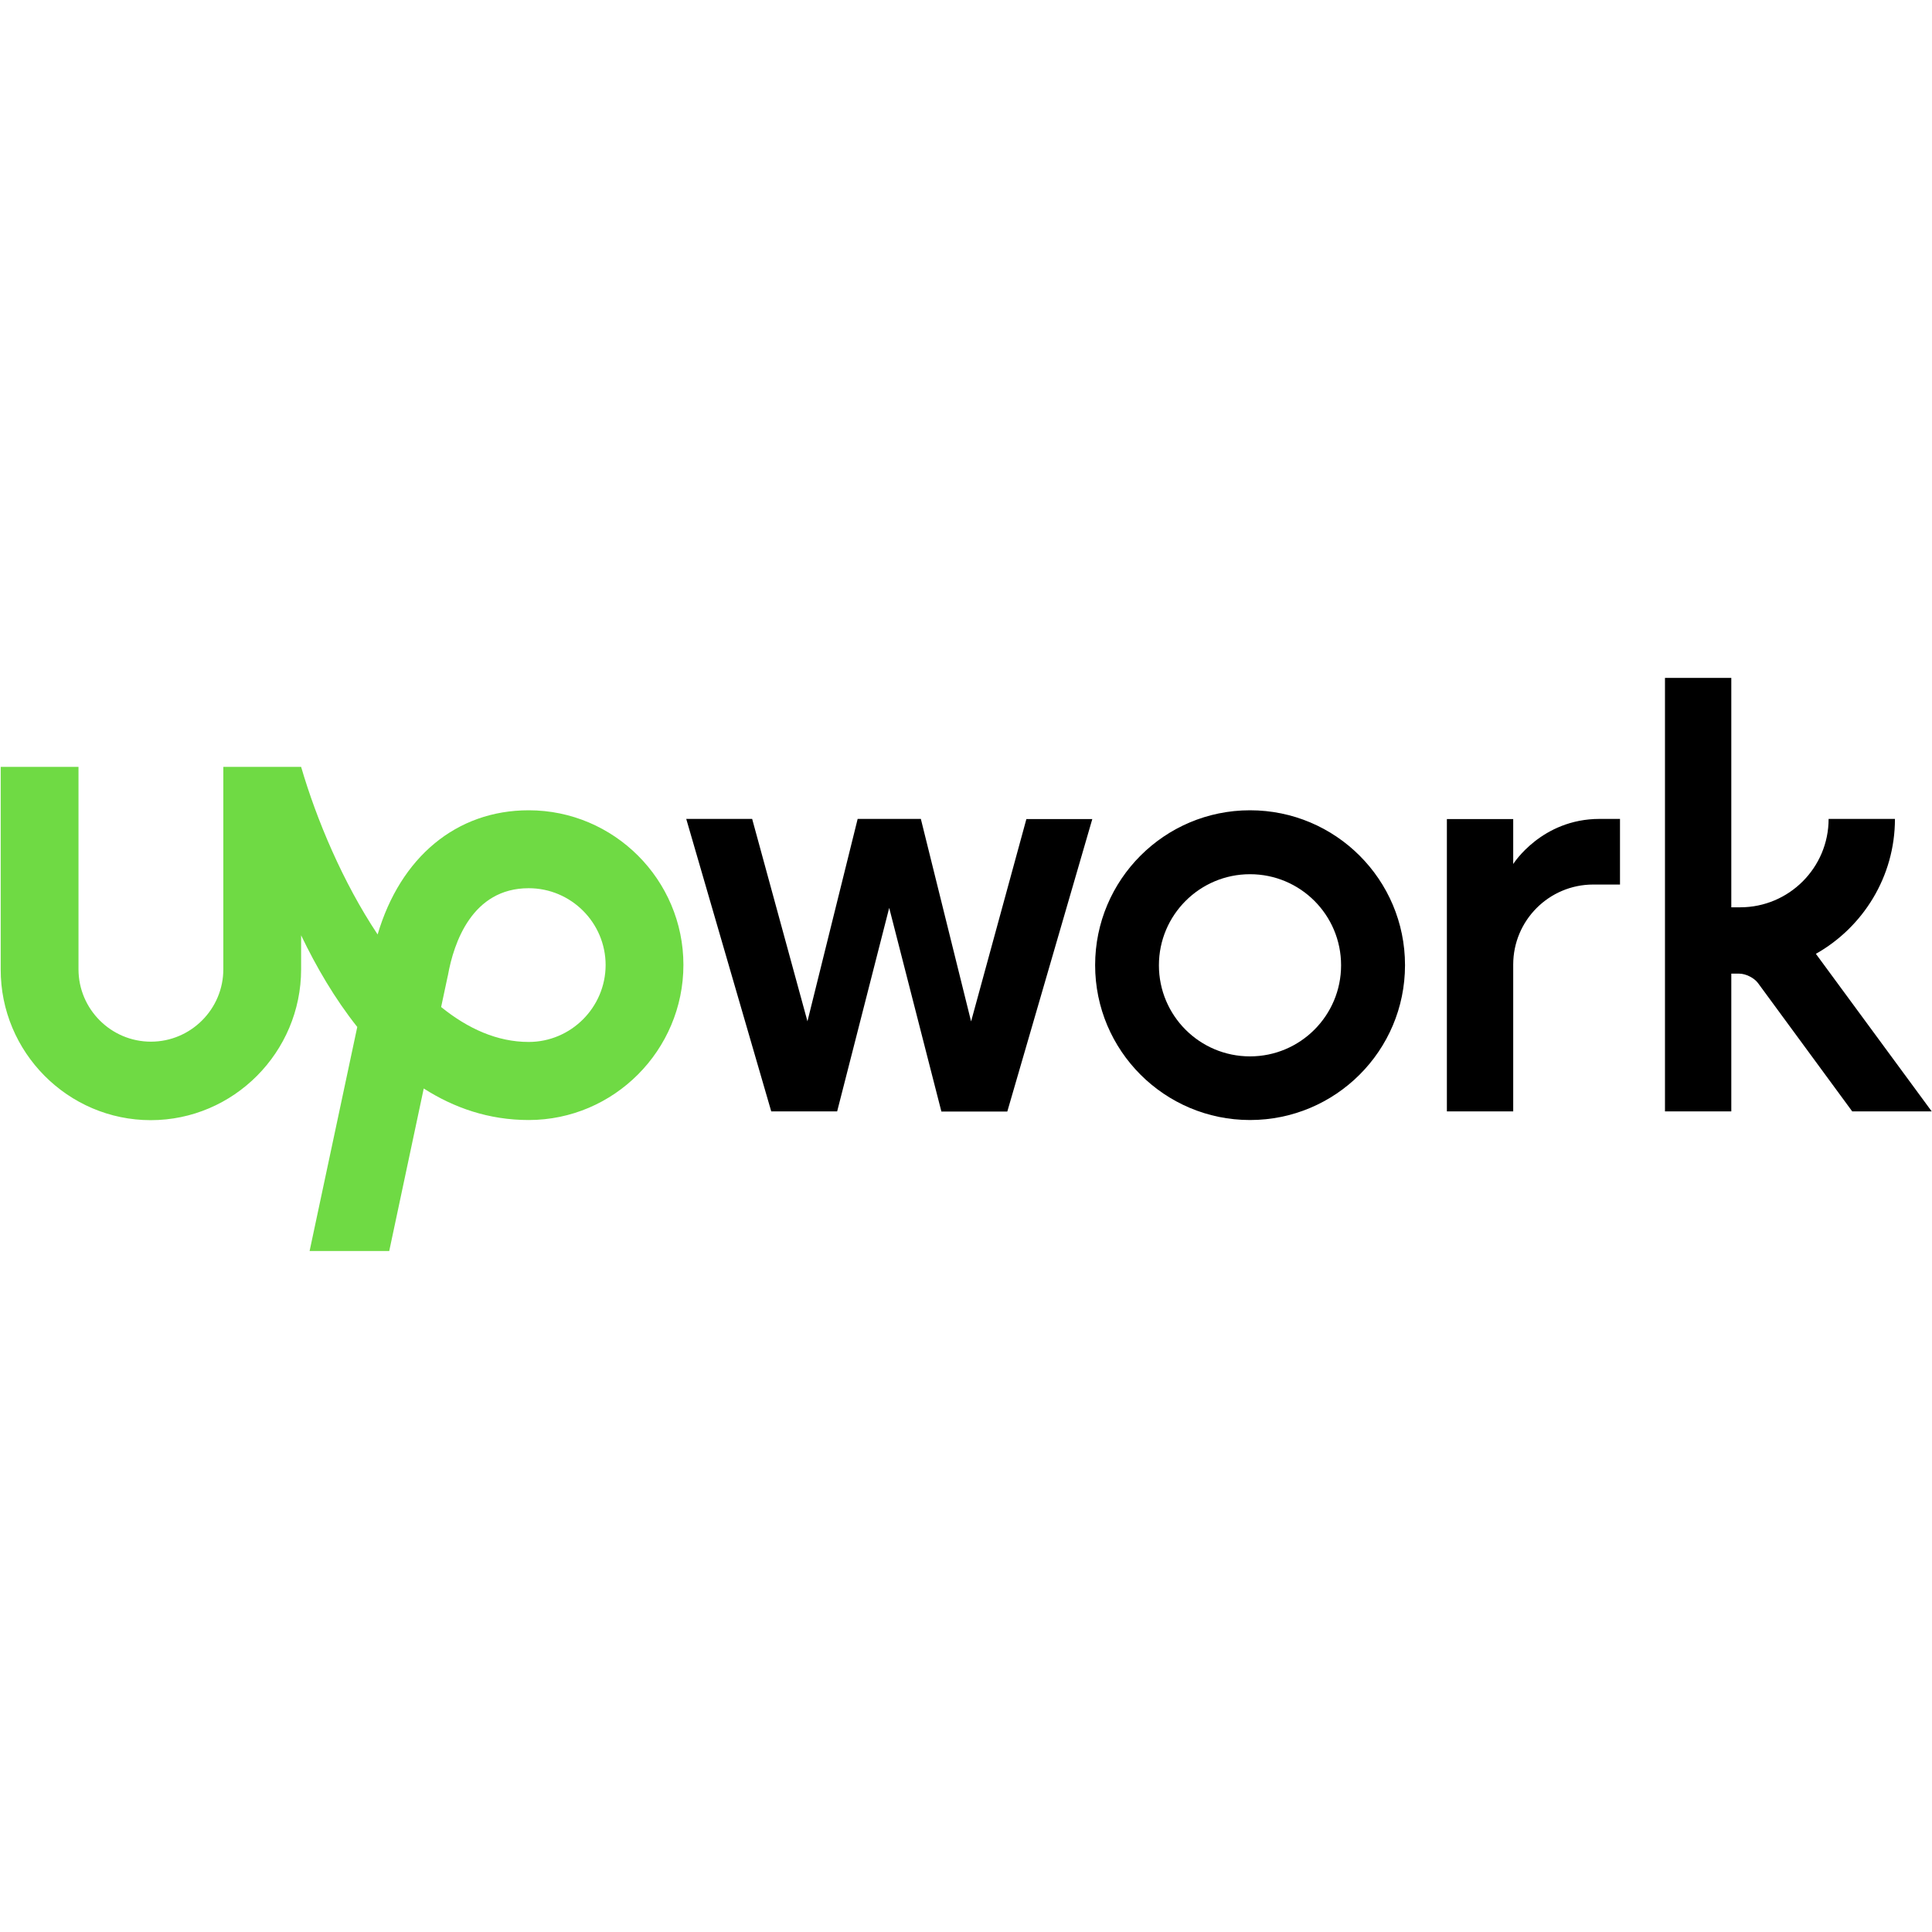
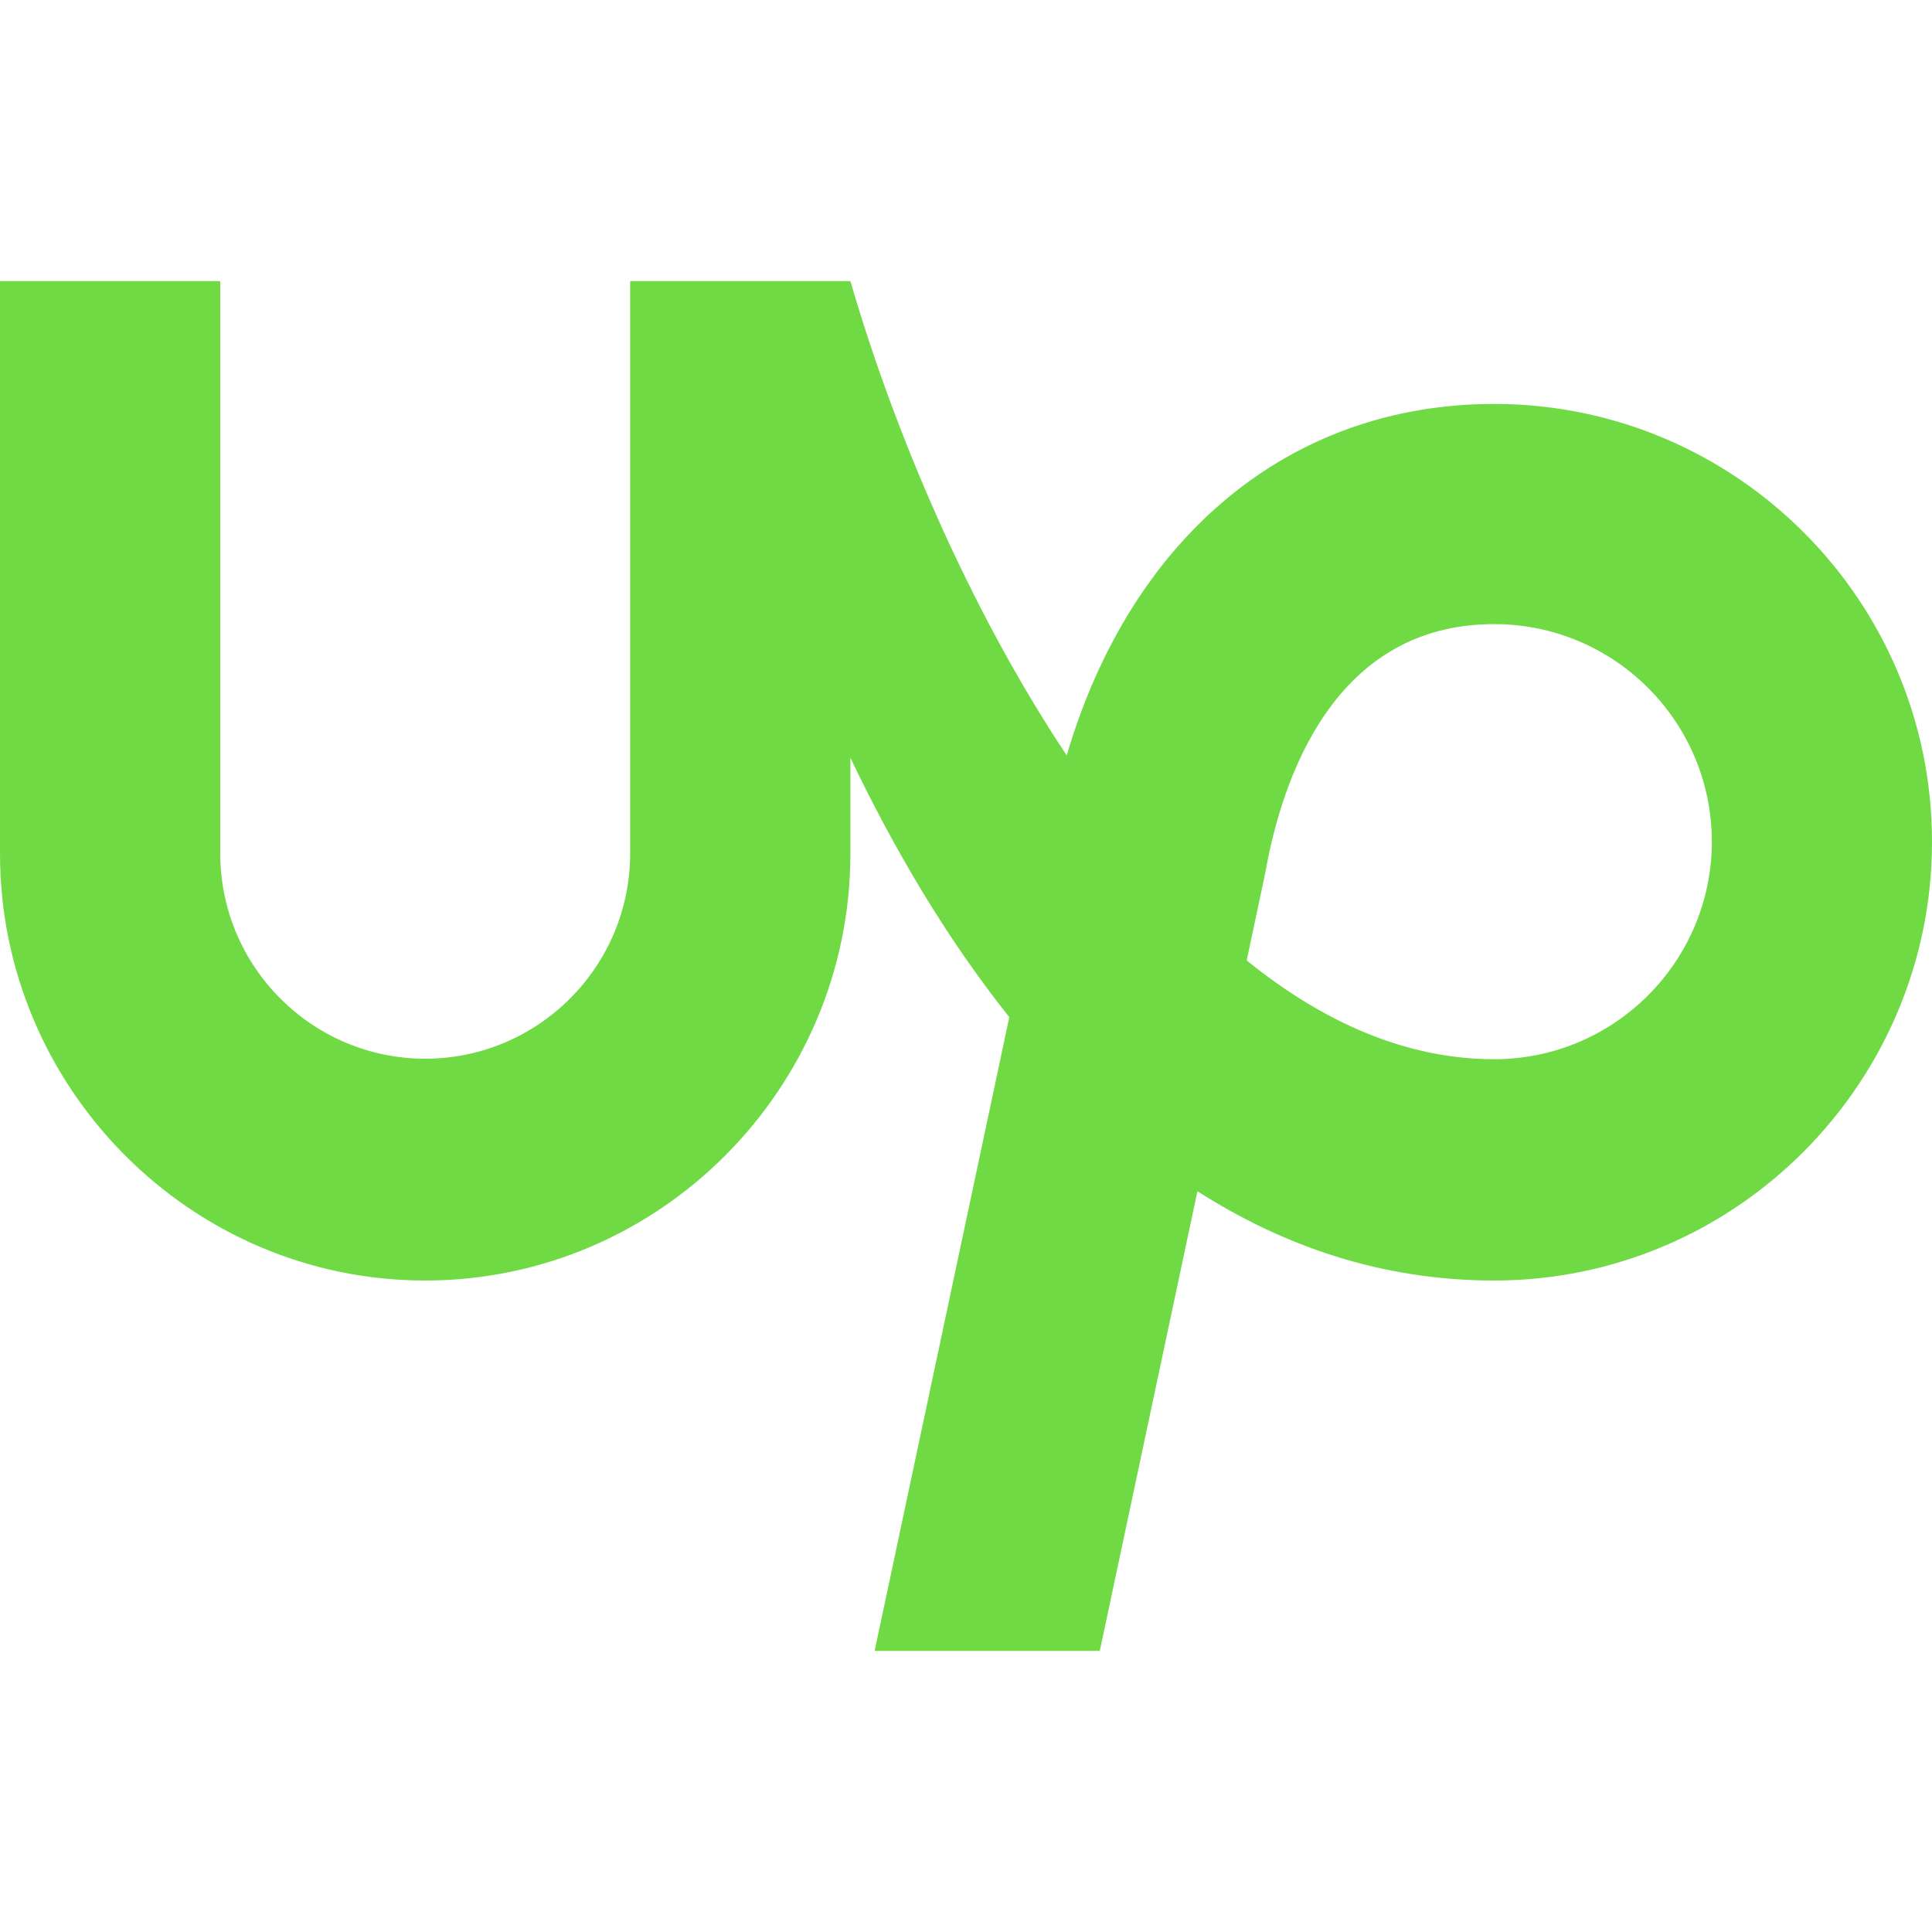
- <svg xmlns="http://www.w3.org/2000/svg" width="800px" height="800px" viewBox="0 -179.5 512 512" version="1.1" preserveAspectRatio="xMidYMid">
-   <g>
-     <path d="M140.107,96.628 C131.786,96.628 123.989,93.105 116.905,87.37 L118.63,79.274 L118.705,78.974 C120.241,70.353 125.114,55.885 140.107,55.885 C151.351,55.885 160.497,65.031 160.497,76.275 C160.459,87.482 151.314,96.628 140.107,96.628 L140.107,96.628 Z M140.107,35.233 C120.953,35.233 106.111,47.677 100.076,68.142 C90.856,54.311 83.884,37.707 79.799,23.726 L59.184,23.726 L59.184,77.362 C59.184,87.932 50.563,96.553 39.993,96.553 C29.423,96.553 20.802,87.932 20.802,77.362 L20.802,23.726 L0.187,23.726 L0.187,77.362 C0.112,99.327 17.991,117.355 39.955,117.355 C61.92,117.355 79.799,99.327 79.799,77.362 L79.799,68.367 C83.809,76.725 88.719,85.158 94.679,92.655 L82.047,152.026 L103.15,152.026 L112.295,108.959 C120.316,114.094 129.537,117.318 140.107,117.318 C162.708,117.318 181.112,98.802 181.112,76.2 C181.112,53.636 162.708,35.233 140.107,35.233 L140.107,35.233 Z" fill="#6FDA44">
- 
- </path>
-     <path d="M244.043,37.557 L257.349,91.193 L272.005,37.557 L289.471,37.557 L266.945,115.069 L249.478,115.069 L235.647,61.095 L221.854,115.031 L204.388,115.031 L181.861,37.519 L199.328,37.519 L213.983,91.155 L227.289,37.519 L244.043,37.519 L244.043,37.557 Z M331.263,35.233 C308.587,35.233 290.221,53.636 290.221,76.275 C290.221,98.952 308.624,117.318 331.263,117.318 C353.94,117.318 372.343,98.952 372.343,76.275 C372.343,53.599 353.94,35.233 331.263,35.233 Z M331.263,100.451 C317.92,100.451 307.125,89.656 307.125,76.313 C307.125,62.969 317.957,52.175 331.263,52.175 C344.607,52.175 355.401,62.969 355.401,76.313 C355.401,89.619 344.607,100.451 331.263,100.451 Z M422.231,54.911 C410.5,54.911 401.017,64.431 401.017,76.125 L401.017,115.031 L383.438,115.031 L383.438,37.557 L401.017,37.557 L401.017,49.476 C401.017,49.476 408.513,37.519 423.918,37.519 L429.315,37.519 L429.315,54.911 L422.231,54.911 Z M481.228,73.277 C493.709,66.23 502.18,52.849 502.18,37.519 L484.601,37.519 C484.601,50.45 474.106,60.945 461.175,60.945 L458.813,60.945 L458.813,0.15 L441.235,0.15 L441.235,115.031 L458.813,115.031 L458.813,78.524 L460.912,78.524 C462.637,78.524 464.886,79.649 465.898,81.035 L490.86,115.031 L511.925,115.031 L481.228,73.277 Z" fill="#000000">
- 
- </path>
-   </g>
+ <svg xmlns="http://www.w3.org/2000/svg" role="img" fill="#6FDA44" viewBox="0 0 24 24">
+   <path d="M18.561 13.158c-1.102 0-2.135-.467-3.074-1.227l.228-1.076.008-.042c.207-1.143.849-3.06 2.839-3.06 1.492 0 2.703 1.212 2.703 2.703-.001 1.489-1.212 2.702-2.704 2.702zm0-8.14c-2.539 0-4.51 1.649-5.31 4.366-1.22-1.834-2.148-4.036-2.687-5.892H7.828v7.112c-.002 1.406-1.141 2.546-2.547 2.548-1.405-.002-2.543-1.143-2.545-2.548V3.492H0v7.112c0 2.914 2.37 5.303 5.281 5.303 2.913 0 5.283-2.389 5.283-5.303v-1.19c.529 1.107 1.182 2.229 1.974 3.221l-1.673 7.873h2.797l1.213-5.71c1.063.679 2.285 1.109 3.686 1.109 3 0 5.439-2.452 5.439-5.45 0-3-2.439-5.439-5.439-5.439z" />
</svg>
